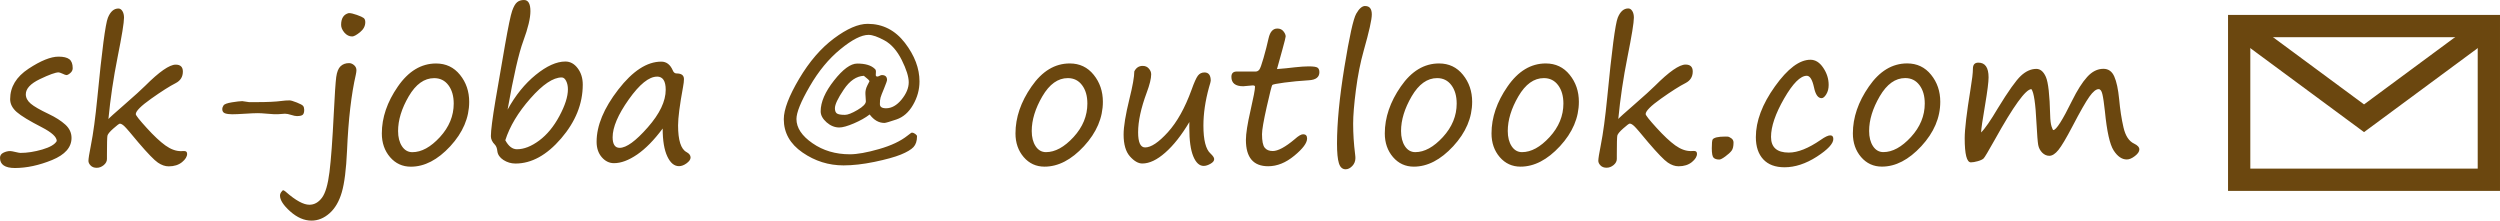
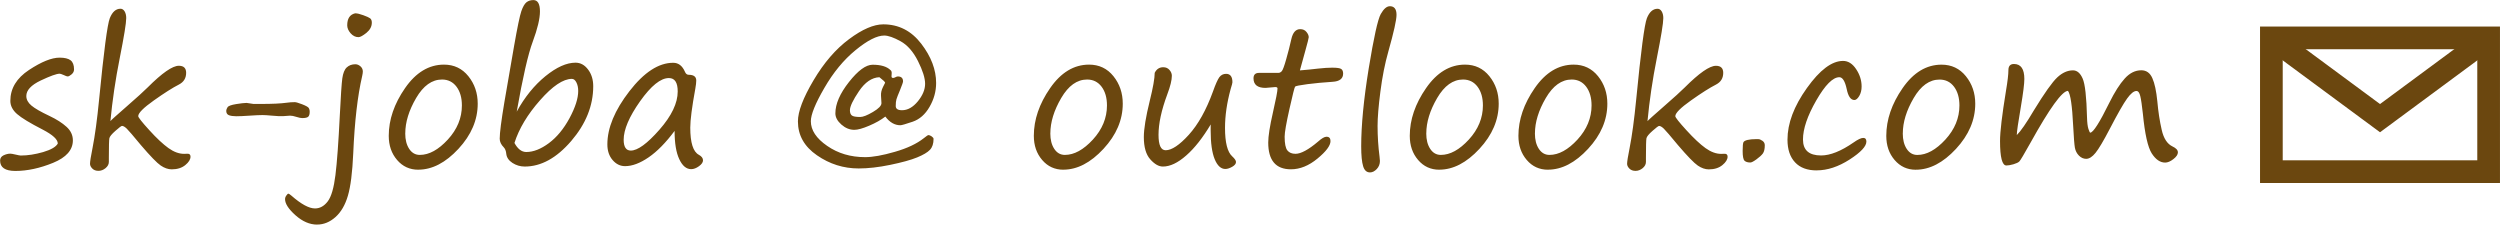
- <svg xmlns="http://www.w3.org/2000/svg" xml:space="preserve" width="33.644mm" height="2.969mm" version="1.1" style="shape-rendering:geometricPrecision; text-rendering:geometricPrecision; image-rendering:optimizeQuality; fill-rule:evenodd; clip-rule:evenodd" viewBox="0 0 675.37 59.6">
+ <svg xmlns="http://www.w3.org/2000/svg" xml:space="preserve" width="33.048mm" height="2.969mm" version="1.1" style="shape-rendering:geometricPrecision; text-rendering:geometricPrecision; image-rendering:optimizeQuality; fill-rule:evenodd; clip-rule:evenodd" viewBox="0 0 680.87 61.17">
  <defs>
    <style type="text/css">
   
-     .str0 {stroke:#6B470F;stroke-width:6.02;stroke-miterlimit:22.926}
+     .str0 {stroke:#6B470F;stroke-width:6.18;stroke-miterlimit:22.926}
    .fil1 {fill:none}
    .fil0 {fill:#6B470F;fill-rule:nonzero}
   
  </style>
  </defs>
  <g id="Layer_x0020_1">
-     <g id="_1361968048">
-       <path class="fil0" d="M15.33 38.09c0,-1.08 -1.33,-2.3 -3.98,-3.68 -3.38,-1.73 -5.65,-3.11 -6.84,-4.15 -1.18,-1.04 -1.77,-2.2 -1.77,-3.47 0,-3.31 1.66,-6.04 4.96,-8.22 3.31,-2.18 6.02,-3.27 8.11,-3.27 1.34,0 2.32,0.24 2.92,0.7 0.6,0.47 0.91,1.27 0.91,2.42 0,0.51 -0.22,0.95 -0.66,1.32 -0.43,0.37 -0.78,0.54 -1.03,0.54 -0.19,0 -0.54,-0.12 -1.07,-0.38 -0.53,-0.23 -0.88,-0.35 -1.05,-0.35 -0.83,0 -2.52,0.61 -5.05,1.82 -2.54,1.22 -3.81,2.58 -3.81,4.11 0,0.93 0.45,1.77 1.34,2.53 0.9,0.76 2.51,1.68 4.83,2.78 1.88,0.89 3.37,1.85 4.5,2.87 1.12,1.02 1.68,2.22 1.68,3.6 0,2.54 -1.75,4.53 -5.25,5.97 -3.5,1.43 -6.85,2.15 -10.04,2.16 -2.68,-0.01 -4.03,-0.92 -4.03,-2.74 0,-0.63 0.3,-1.1 0.91,-1.39 0.6,-0.3 1.21,-0.45 1.83,-0.45 0.25,0 0.72,0.08 1.42,0.25 0.68,0.16 1.13,0.25 1.34,0.25 1.84,0 3.82,-0.31 5.92,-0.92 2.11,-0.62 3.42,-1.39 3.91,-2.29zm13.95 -5.92c0.21,-0.28 1.7,-1.62 4.45,-4.01 2.61,-2.27 4.43,-3.93 5.46,-4.95 3.83,-3.83 6.59,-5.75 8.27,-5.75 1.29,0 1.94,0.63 1.94,1.87 0,1.41 -0.64,2.45 -1.91,3.11 -1.67,0.85 -3.87,2.25 -6.65,4.22 -2.77,1.96 -4.16,3.36 -4.16,4.17 0,0.33 0.98,1.57 2.94,3.72 1.95,2.15 3.65,3.73 5.07,4.75 1.43,1.02 2.82,1.53 4.16,1.53l0.82 -0.03c0.59,-0.03 0.88,0.23 0.88,0.77 0,0.73 -0.46,1.48 -1.37,2.23 -0.92,0.75 -2.12,1.14 -3.61,1.14 -0.96,0 -1.94,-0.34 -2.92,-1.01 -0.98,-0.67 -2.74,-2.48 -5.27,-5.44 -2.01,-2.44 -3.26,-3.9 -3.76,-4.37 -0.5,-0.48 -0.92,-0.71 -1.25,-0.71 -0.18,0 -0.77,0.43 -1.74,1.3 -0.98,0.86 -1.51,1.51 -1.61,1.96 -0.08,0.45 -0.13,2.16 -0.13,5.13l0 1.16c0,0.62 -0.29,1.16 -0.87,1.65 -0.59,0.48 -1.21,0.72 -1.89,0.72 -0.7,0 -1.24,-0.2 -1.64,-0.61 -0.4,-0.41 -0.6,-0.83 -0.6,-1.26 0,-0.59 0.23,-2.01 0.67,-4.23 0.64,-3.2 1.21,-7.5 1.74,-12.88 1.23,-12.69 2.18,-19.88 2.84,-21.54 0.67,-1.67 1.62,-2.51 2.84,-2.51 0.43,0 0.8,0.23 1.09,0.7 0.29,0.47 0.43,1.06 0.43,1.79 0,1.32 -0.57,4.85 -1.72,10.58 -1.15,5.74 -1.97,11.34 -2.49,16.78zm38.07 -4.58l1.82 0c3.08,0 5.38,-0.11 6.89,-0.32 0.73,-0.1 1.46,-0.15 2.19,-0.15 0.31,0 0.96,0.19 1.93,0.57 0.97,0.38 1.55,0.7 1.73,0.96 0.18,0.26 0.27,0.6 0.27,1.04 0,0.61 -0.13,1.05 -0.37,1.29 -0.25,0.25 -0.79,0.38 -1.62,0.38 -0.37,0 -0.88,-0.11 -1.54,-0.32 -0.66,-0.21 -1.22,-0.32 -1.68,-0.32 -0.18,0 -0.78,0.04 -1.81,0.13 -0.55,0.04 -1.55,0.01 -2.99,-0.13 -1.11,-0.1 -1.94,-0.15 -2.49,-0.15 -0.76,0 -1.92,0.05 -3.46,0.15 -1.55,0.1 -2.71,0.15 -3.51,0.15 -0.8,0 -1.44,-0.09 -1.93,-0.26 -0.49,-0.18 -0.74,-0.57 -0.74,-1.18 0,-0.27 0.11,-0.58 0.34,-0.94 0.22,-0.36 0.98,-0.64 2.28,-0.85 1.29,-0.2 2.23,-0.32 2.79,-0.32l1.89 0.28zm26.89 -24.05l0.08 0c0.47,0 1.16,0.16 2.09,0.49 0.93,0.33 1.54,0.61 1.83,0.83 0.29,0.23 0.44,0.6 0.44,1.14 0,1.03 -0.48,1.93 -1.42,2.7 -0.95,0.76 -1.66,1.15 -2.12,1.15 -0.8,0 -1.5,-0.35 -2.1,-1.04 -0.59,-0.7 -0.89,-1.4 -0.89,-2.09 0,-1.79 0.7,-2.85 2.09,-3.19zm-10.08 56.06c-1.98,0 -3.89,-0.83 -5.75,-2.48 -1.85,-1.65 -2.77,-3.08 -2.77,-4.27 0,-0.33 0.11,-0.65 0.35,-0.98 0.23,-0.32 0.4,-0.48 0.52,-0.48 0.12,0 0.38,0.16 0.77,0.49 2.61,2.29 4.71,3.43 6.3,3.43 1.31,0 2.44,-0.62 3.39,-1.88 0.94,-1.25 1.62,-3.58 2.04,-6.97 0.42,-3.39 0.81,-8.67 1.16,-15.82 0.25,-5.16 0.48,-8.44 0.66,-9.83 0.19,-1.39 0.59,-2.37 1.18,-2.92 0.6,-0.56 1.36,-0.84 2.29,-0.84 0.48,0 0.93,0.19 1.36,0.56 0.42,0.37 0.63,0.83 0.63,1.36 0,0.3 -0.06,0.7 -0.17,1.22 -1.21,5.24 -2.01,12.07 -2.37,20.49 -0.23,5.07 -0.7,8.84 -1.42,11.28 -0.71,2.44 -1.81,4.33 -3.3,5.65 -1.49,1.32 -3.11,1.99 -4.89,1.99zm26.84 -14.57c-2.27,0 -4.15,-0.86 -5.63,-2.58 -1.48,-1.73 -2.22,-3.86 -2.22,-6.4 0,-4.28 1.44,-8.51 4.32,-12.66 2.87,-4.16 6.32,-6.24 10.34,-6.24 2.65,0 4.81,1.02 6.46,3.07 1.65,2.04 2.48,4.47 2.48,7.29 0,4.32 -1.71,8.31 -5.11,12 -3.42,3.69 -6.96,5.52 -10.65,5.52zm-3.46 -9.63c0,1.67 0.35,3.04 1.05,4.11 0.7,1.06 1.64,1.6 2.8,1.6 2.48,0 4.95,-1.36 7.45,-4.07 2.49,-2.72 3.73,-5.74 3.73,-9.05 0,-2.05 -0.48,-3.7 -1.43,-4.97 -0.95,-1.27 -2.23,-1.91 -3.85,-1.91 -2.67,0 -4.96,1.64 -6.88,4.92 -1.91,3.27 -2.87,6.4 -2.87,9.37zm29.58 -5.78c2.12,-3.87 4.66,-7 7.61,-9.4 2.96,-2.4 5.62,-3.6 8,-3.6 1.31,0 2.42,0.6 3.33,1.82 0.92,1.21 1.37,2.69 1.37,4.43 0,5.16 -1.95,10 -5.84,14.53 -3.89,4.52 -8,6.78 -12.33,6.78 -1.18,0 -2.26,-0.32 -3.26,-0.96 -0.98,-0.64 -1.54,-1.44 -1.65,-2.41 -0.07,-0.77 -0.3,-1.36 -0.67,-1.74 -0.71,-0.71 -1.07,-1.48 -1.07,-2.28 0,-1.51 0.41,-4.74 1.24,-9.69l2.57 -14.89c0.88,-5 1.52,-8.08 1.93,-9.26 0.41,-1.17 0.86,-1.96 1.36,-2.36 0.49,-0.4 1.11,-0.59 1.84,-0.59 1.16,0 1.74,1 1.74,3.01 0,1.91 -0.64,4.58 -1.91,8.02 -1.23,3.3 -2.65,9.5 -4.26,18.59zm-0.6 8.29c0.87,1.61 1.91,2.41 3.14,2.41 1.89,0 3.89,-0.79 6,-2.35 2.11,-1.57 3.93,-3.77 5.46,-6.62 1.53,-2.85 2.3,-5.25 2.3,-7.22 0,-0.87 -0.16,-1.63 -0.48,-2.26 -0.32,-0.63 -0.71,-0.95 -1.2,-0.95 -2.3,0 -5.12,1.89 -8.45,5.67 -3.33,3.77 -5.59,7.55 -6.79,11.32zm42.5 -3.19c-2.32,3.12 -4.62,5.46 -6.89,7.02 -2.28,1.56 -4.36,2.34 -6.26,2.34 -1.27,0 -2.38,-0.54 -3.31,-1.62 -0.93,-1.08 -1.39,-2.46 -1.39,-4.16 0,-4.36 1.95,-9.06 5.85,-14.1 3.9,-5.04 7.77,-7.55 11.62,-7.55 1.39,0 2.43,0.79 3.12,2.39 0.21,0.53 0.55,0.8 1.02,0.8 1.33,0 1.99,0.51 1.99,1.54 0,0.52 -0.08,1.22 -0.25,2.12 -0.9,4.89 -1.34,8.35 -1.34,10.36 0,4.02 0.76,6.43 2.29,7.23 0.73,0.4 1.09,0.88 1.09,1.46 0,0.52 -0.36,1.03 -1.07,1.56 -0.71,0.52 -1.4,0.78 -2.06,0.78 -1.28,0 -2.34,-0.88 -3.16,-2.64 -0.83,-1.76 -1.25,-4.27 -1.25,-7.51zm-1.51 -14.02c-2.19,0 -4.74,2.06 -7.65,6.16 -2.91,4.11 -4.36,7.52 -4.36,10.22 0,1.9 0.64,2.86 1.89,2.86 1.83,0 4.36,-1.84 7.6,-5.53 3.24,-3.68 4.85,-7.07 4.85,-10.16 0,-2.37 -0.78,-3.56 -2.34,-3.56zm57.42 10.23c-1.14,0.88 -2.57,1.68 -4.27,2.41 -1.72,0.73 -3.03,1.1 -3.93,1.1 -1.23,0 -2.38,-0.47 -3.44,-1.4 -1.06,-0.95 -1.59,-1.93 -1.59,-2.97 0,-2.49 1.2,-5.26 3.61,-8.32 2.4,-3.05 4.49,-4.58 6.27,-4.58 2.19,0 3.77,0.48 4.73,1.42 0.21,0.15 0.32,0.41 0.32,0.77 0,0.25 -0.02,0.53 -0.04,0.85 -0.02,0.32 0.12,0.47 0.44,0.47 0.14,0 0.35,-0.07 0.59,-0.2 0.25,-0.14 0.46,-0.2 0.62,-0.2 0.92,0 1.39,0.44 1.39,1.32 0,0.21 -0.26,0.98 -0.8,2.29 -0.51,1.21 -0.83,2.03 -0.95,2.46 -0.13,0.42 -0.18,1.01 -0.18,1.78 0,0.75 0.55,1.12 1.66,1.12 1.51,0 2.91,-0.79 4.2,-2.36 1.28,-1.58 1.93,-3.13 1.93,-4.66 0,-1.51 -0.64,-3.52 -1.89,-6.03 -1.26,-2.51 -2.8,-4.26 -4.63,-5.27 -1.83,-1 -3.27,-1.51 -4.33,-1.51 -1.92,0 -4.46,1.29 -7.61,3.88 -3.15,2.57 -5.91,5.92 -8.29,10.04 -2.39,4.11 -3.58,7.05 -3.58,8.81 0,2.37 1.45,4.56 4.33,6.54 2.87,2 6.24,2.99 10.1,2.99 1.99,0 4.61,-0.47 7.88,-1.41 3.26,-0.93 5.82,-2.14 7.68,-3.62 0.68,-0.54 1.09,-0.83 1.21,-0.83 0.25,0 0.54,0.12 0.88,0.35 0.33,0.24 0.49,0.45 0.49,0.65 0,1.26 -0.32,2.23 -0.95,2.91 -0.64,0.68 -1.78,1.36 -3.42,2.03 -1.65,0.67 -4.02,1.32 -7.12,1.97 -3.1,0.64 -5.9,0.95 -8.37,0.95 -4.01,0 -7.71,-1.16 -11.07,-3.48 -3.37,-2.32 -5.06,-5.33 -5.06,-9.01 0,-2.61 1.39,-6.25 4.15,-10.91 2.76,-4.66 5.91,-8.3 9.42,-10.91 3.52,-2.62 6.54,-3.93 9.08,-3.93 4.08,0 7.44,1.72 10.07,5.14 2.63,3.43 3.94,6.9 3.94,10.42 0,2.21 -0.58,4.32 -1.74,6.33 -1.15,2.01 -2.66,3.32 -4.49,3.94 -1.83,0.62 -2.92,0.94 -3.25,0.94 -1.51,0 -2.84,-0.76 -3.99,-2.29zm-1.56 -10.45c-2.01,0.09 -3.82,1.33 -5.42,3.7 -1.61,2.38 -2.4,4.06 -2.4,5.06 0,0.66 0.17,1.13 0.51,1.39 0.34,0.26 1.07,0.4 2.2,0.4 0.76,0 1.89,-0.44 3.4,-1.33 1.51,-0.88 2.25,-1.67 2.25,-2.33 0,-0.18 -0.04,-0.83 -0.12,-1.96 -0.05,-0.75 0.12,-1.52 0.52,-2.32 0.38,-0.73 0.58,-1.11 0.58,-1.14 0,-0.2 -0.51,-0.69 -1.52,-1.47zm48.81 24.54c-2.27,0 -4.15,-0.86 -5.63,-2.58 -1.48,-1.73 -2.22,-3.86 -2.22,-6.4 0,-4.28 1.44,-8.51 4.33,-12.66 2.87,-4.16 6.32,-6.24 10.34,-6.24 2.65,0 4.81,1.02 6.46,3.07 1.65,2.04 2.48,4.47 2.48,7.29 0,4.32 -1.71,8.31 -5.11,12 -3.42,3.69 -6.96,5.52 -10.65,5.52zm-3.46 -9.63c0,1.67 0.35,3.04 1.05,4.11 0.7,1.06 1.64,1.6 2.8,1.6 2.47,0 4.95,-1.36 7.45,-4.07 2.49,-2.72 3.73,-5.74 3.73,-9.05 0,-2.05 -0.47,-3.7 -1.43,-4.97 -0.95,-1.27 -2.23,-1.91 -3.85,-1.91 -2.67,0 -4.96,1.64 -6.88,4.92 -1.91,3.27 -2.87,6.4 -2.87,9.37zm42.6 -2.44c-2.12,3.56 -4.3,6.33 -6.53,8.28 -2.22,1.96 -4.28,2.94 -6.19,2.94 -1.1,0 -2.21,-0.64 -3.35,-1.92 -1.14,-1.28 -1.71,-3.25 -1.71,-5.9 0,-2.17 0.53,-5.38 1.57,-9.61 0.88,-3.54 1.32,-6.02 1.32,-7.45 0.49,-0.99 1.24,-1.49 2.27,-1.49 0.69,0 1.25,0.24 1.67,0.74 0.42,0.48 0.62,0.99 0.62,1.53 0,1.16 -0.41,2.81 -1.21,4.95 -1.55,4.17 -2.32,7.74 -2.32,10.73 0,2.72 0.63,4.08 1.89,4.08 1.61,0 3.66,-1.37 6.14,-4.1 2.49,-2.75 4.62,-6.56 6.4,-11.45 0.69,-1.96 1.27,-3.23 1.71,-3.83 0.44,-0.58 1.04,-0.88 1.79,-0.88 1.12,0 1.69,0.75 1.69,2.24 0,0.18 -0.16,0.79 -0.48,1.82 -1,3.64 -1.5,7.07 -1.5,10.31 0,3.88 0.64,6.4 1.92,7.54 0.66,0.62 0.99,1.11 0.99,1.5 0,0.47 -0.33,0.89 -1.01,1.27 -0.67,0.38 -1.27,0.57 -1.83,0.57 -1.16,0 -2.1,-0.87 -2.81,-2.59 -0.71,-1.72 -1.07,-4.27 -1.07,-7.64l0 -0.82c0,-0.26 0.01,-0.54 0.02,-0.82zm23.65 -14.29c1.71,-0.13 3.32,-0.29 4.83,-0.48 1.5,-0.16 2.74,-0.25 3.74,-0.25 1.26,0 2.06,0.12 2.39,0.35 0.33,0.23 0.5,0.64 0.5,1.22 0,1.34 -0.94,2.07 -2.81,2.18 -2.41,0.15 -4.62,0.36 -6.65,0.63 -2.02,0.26 -3.11,0.49 -3.27,0.65 -0.15,0.18 -0.65,2.15 -1.5,5.92 -0.85,3.78 -1.27,6.23 -1.27,7.36 0,1.83 0.24,3.04 0.72,3.65 0.48,0.61 1.21,0.91 2.17,0.91 1.43,0 3.42,-1.07 5.96,-3.21 0.98,-0.88 1.73,-1.32 2.26,-1.32 0.71,0 1.07,0.38 1.07,1.15 0,1.2 -1.15,2.75 -3.45,4.64 -2.29,1.9 -4.65,2.85 -7.06,2.85 -4.02,0 -6.02,-2.37 -6.02,-7.1 0,-1.71 0.42,-4.36 1.24,-7.94 0.82,-3.57 1.22,-5.71 1.22,-6.43 0,-0.25 -0.2,-0.37 -0.6,-0.37l-2.59 0.23c-2.12,0 -3.19,-0.85 -3.19,-2.54 0,-0.96 0.49,-1.44 1.47,-1.44l5.12 0c0.35,0 0.65,-0.16 0.93,-0.48 0.26,-0.31 0.65,-1.37 1.16,-3.17 0.52,-1.8 0.98,-3.59 1.37,-5.35 0.4,-1.74 1.18,-2.61 2.35,-2.61 0.71,0 1.26,0.24 1.66,0.75 0.4,0.49 0.6,0.96 0.6,1.39 0,0.23 -0.3,1.42 -0.89,3.56l-1.45 5.23zm23.83 -17.03c1.2,0 1.79,0.76 1.79,2.29 0,1.36 -0.72,4.59 -2.17,9.7 -0.91,3.22 -1.62,6.77 -2.12,10.66 -0.5,3.88 -0.75,6.92 -0.75,9.13 0,2.74 0.18,5.46 0.52,8.17 0.07,0.52 0.09,0.89 0.09,1.12 0,0.83 -0.28,1.55 -0.84,2.14 -0.57,0.59 -1.16,0.89 -1.79,0.89 -0.88,0 -1.49,-0.54 -1.83,-1.64 -0.34,-1.1 -0.51,-2.86 -0.51,-5.3 0,-5.56 0.66,-12.45 2,-20.67 1.34,-8.21 2.4,-13.02 3.19,-14.41 0.79,-1.39 1.59,-2.09 2.4,-2.09zm13.15 43.39c-2.27,0 -4.15,-0.86 -5.63,-2.58 -1.48,-1.73 -2.22,-3.86 -2.22,-6.4 0,-4.28 1.44,-8.51 4.32,-12.66 2.87,-4.16 6.32,-6.24 10.34,-6.24 2.65,0 4.81,1.02 6.46,3.07 1.65,2.04 2.48,4.47 2.48,7.29 0,4.32 -1.71,8.31 -5.11,12 -3.42,3.69 -6.96,5.52 -10.65,5.52zm-3.46 -9.63c0,1.67 0.35,3.04 1.05,4.11 0.7,1.06 1.64,1.6 2.8,1.6 2.47,0 4.95,-1.36 7.45,-4.07 2.49,-2.72 3.73,-5.74 3.73,-9.05 0,-2.05 -0.48,-3.7 -1.43,-4.97 -0.95,-1.27 -2.23,-1.91 -3.85,-1.91 -2.67,0 -4.96,1.64 -6.88,4.92 -1.91,3.27 -2.87,6.4 -2.87,9.37zm32.29 9.63c-2.27,0 -4.15,-0.86 -5.63,-2.58 -1.48,-1.73 -2.22,-3.86 -2.22,-6.4 0,-4.28 1.44,-8.51 4.32,-12.66 2.87,-4.16 6.32,-6.24 10.34,-6.24 2.65,0 4.81,1.02 6.46,3.07 1.65,2.04 2.48,4.47 2.48,7.29 0,4.32 -1.71,8.31 -5.11,12 -3.42,3.69 -6.96,5.52 -10.65,5.52zm-3.46 -9.63c0,1.67 0.35,3.04 1.05,4.11 0.7,1.06 1.64,1.6 2.8,1.6 2.47,0 4.95,-1.36 7.45,-4.07 2.49,-2.72 3.73,-5.74 3.73,-9.05 0,-2.05 -0.48,-3.7 -1.43,-4.97 -0.95,-1.27 -2.23,-1.91 -3.85,-1.91 -2.67,0 -4.96,1.64 -6.88,4.92 -1.91,3.27 -2.87,6.4 -2.87,9.37zm29.85 -3.24c0.21,-0.28 1.7,-1.62 4.45,-4.01 2.61,-2.27 4.43,-3.93 5.46,-4.95 3.83,-3.83 6.59,-5.75 8.27,-5.75 1.29,0 1.94,0.63 1.94,1.87 0,1.41 -0.64,2.45 -1.91,3.11 -1.67,0.85 -3.87,2.25 -6.65,4.22 -2.77,1.96 -4.16,3.36 -4.16,4.17 0,0.33 0.98,1.57 2.94,3.72 1.96,2.15 3.65,3.73 5.07,4.75 1.43,1.02 2.82,1.53 4.16,1.53l0.82 -0.03c0.59,-0.03 0.88,0.23 0.88,0.77 0,0.73 -0.46,1.48 -1.37,2.23 -0.92,0.75 -2.12,1.14 -3.61,1.14 -0.96,0 -1.94,-0.34 -2.92,-1.01 -0.98,-0.67 -2.74,-2.48 -5.27,-5.44 -2.01,-2.44 -3.26,-3.9 -3.76,-4.37 -0.5,-0.48 -0.92,-0.71 -1.25,-0.71 -0.18,0 -0.77,0.43 -1.74,1.3 -0.98,0.86 -1.51,1.51 -1.61,1.96 -0.08,0.45 -0.13,2.16 -0.13,5.13l0 1.16c0,0.62 -0.29,1.16 -0.87,1.65 -0.59,0.48 -1.21,0.72 -1.89,0.72 -0.7,0 -1.24,-0.2 -1.64,-0.61 -0.4,-0.41 -0.6,-0.83 -0.6,-1.26 0,-0.59 0.23,-2.01 0.67,-4.23 0.64,-3.2 1.21,-7.5 1.74,-12.88 1.23,-12.69 2.18,-19.88 2.84,-21.54 0.67,-1.67 1.62,-2.51 2.84,-2.51 0.43,0 0.8,0.23 1.09,0.7 0.29,0.47 0.43,1.06 0.43,1.79 0,1.32 -0.57,4.85 -1.72,10.58 -1.15,5.74 -1.97,11.34 -2.49,16.78zm28.91 4.75l0.54 0c0.3,0 0.66,0.14 1.07,0.44 0.42,0.29 0.62,0.68 0.62,1.18 0,0.99 -0.17,1.73 -0.52,2.19 -0.35,0.46 -0.91,0.98 -1.68,1.54 -0.77,0.57 -1.32,0.85 -1.63,0.85 -0.7,0 -1.22,-0.16 -1.55,-0.48 -0.33,-0.32 -0.49,-1.17 -0.49,-2.59 0,-1.31 0.08,-2.09 0.22,-2.34 0.15,-0.25 0.51,-0.44 1.09,-0.59 0.57,-0.13 1.34,-0.21 2.33,-0.21zm16.01 8.29c-2.49,0 -4.41,-0.71 -5.74,-2.14 -1.33,-1.43 -2.01,-3.42 -2.01,-6 0,-4.33 1.72,-8.9 5.16,-13.71 3.43,-4.8 6.63,-7.2 9.58,-7.2 1.34,0 2.5,0.72 3.47,2.18 0.98,1.45 1.46,2.99 1.46,4.62 0,0.98 -0.21,1.82 -0.64,2.52 -0.43,0.7 -0.85,1.06 -1.28,1.06 -0.96,0 -1.64,-0.98 -2.04,-2.91 -0.45,-2.09 -1.1,-3.14 -1.95,-3.14 -1.72,0 -3.76,2.05 -6.12,6.14 -2.36,4.11 -3.54,7.57 -3.54,10.38 0,2.82 1.6,4.23 4.8,4.23 2.44,0 5.31,-1.15 8.62,-3.43 1.16,-0.82 2.01,-1.22 2.57,-1.22 0.56,0 0.84,0.32 0.84,0.98 0,1.26 -1.49,2.85 -4.45,4.77 -2.98,1.91 -5.89,2.87 -8.74,2.87zm26.31 -0.18c-2.27,0 -4.15,-0.86 -5.63,-2.58 -1.48,-1.73 -2.22,-3.86 -2.22,-6.4 0,-4.28 1.44,-8.51 4.33,-12.66 2.87,-4.16 6.32,-6.24 10.34,-6.24 2.65,0 4.81,1.02 6.46,3.07 1.65,2.04 2.48,4.47 2.48,7.29 0,4.32 -1.71,8.31 -5.11,12 -3.42,3.69 -6.96,5.52 -10.65,5.52zm-3.46 -9.63c0,1.67 0.35,3.04 1.05,4.11 0.7,1.06 1.64,1.6 2.8,1.6 2.47,0 4.95,-1.36 7.45,-4.07 2.49,-2.72 3.73,-5.74 3.73,-9.05 0,-2.05 -0.47,-3.7 -1.43,-4.97 -0.95,-1.27 -2.23,-1.91 -3.85,-1.91 -2.67,0 -4.96,1.64 -6.88,4.92 -1.91,3.27 -2.87,6.4 -2.87,9.37zm43.83 -11.3c-1.55,0.03 -4.85,4.61 -9.91,13.71 -1.72,3.07 -2.71,4.74 -2.99,5.01 -0.28,0.27 -0.8,0.52 -1.56,0.74 -0.76,0.21 -1.39,0.32 -1.88,0.32 -1.11,0 -1.67,-2.17 -1.67,-6.5 0,-2.44 0.53,-6.86 1.57,-13.25 0.43,-2.58 0.65,-4.43 0.65,-5.55 0,-1.1 0.49,-1.64 1.47,-1.64 1.84,0 2.76,1.33 2.76,3.98 0,1.25 -0.31,3.69 -0.92,7.32 -0.71,4.15 -1.08,6.67 -1.1,7.56 1.03,-0.99 2.54,-3.18 4.53,-6.54 2.82,-4.61 4.9,-7.54 6.24,-8.78 1.33,-1.23 2.72,-1.85 4.15,-1.85 1.08,0 1.94,0.72 2.58,2.17 0.64,1.45 1.03,4.89 1.16,10.33 0.03,1.36 0.16,2.37 0.37,3.04 0.22,0.66 0.38,0.99 0.48,0.99 0.78,0 2.47,-2.65 5.08,-7.96 1.39,-2.8 2.74,-4.94 4.07,-6.4 1.32,-1.46 2.78,-2.19 4.39,-2.19 1.34,0 2.32,0.69 2.93,2.08 0.62,1.39 1.05,3.43 1.32,6.16 0.25,2.75 0.63,5.28 1.16,7.56 0.52,2.29 1.48,3.76 2.87,4.41 0.95,0.45 1.42,0.97 1.42,1.57 0,0.58 -0.4,1.17 -1.19,1.78 -0.8,0.62 -1.53,0.93 -2.19,0.93 -1.33,0 -2.52,-0.82 -3.56,-2.44 -1.05,-1.63 -1.83,-5.15 -2.36,-10.55 -0.24,-2.18 -0.46,-3.72 -0.68,-4.63 -0.21,-0.92 -0.55,-1.38 -1.02,-1.38 -0.69,0 -1.52,0.67 -2.47,2 -0.96,1.33 -2.5,4.03 -4.62,8.09 -1.66,3.17 -2.92,5.29 -3.77,6.34 -0.85,1.05 -1.67,1.58 -2.47,1.58 -0.71,0 -1.35,-0.29 -1.92,-0.86 -0.56,-0.58 -0.92,-1.27 -1.07,-2.07 -0.14,-0.8 -0.31,-2.78 -0.47,-5.93 -0.25,-5.24 -0.7,-8.3 -1.37,-9.16z" />
+     <g id="_1035934712">
+       <path class="fil0" d="M15.73 39.09c0,-1.11 -1.36,-2.36 -4.08,-3.78 -3.47,-1.78 -5.8,-3.19 -7.02,-4.26 -1.21,-1.06 -1.82,-2.26 -1.82,-3.57 0,-3.39 1.7,-6.2 5.09,-8.43 3.4,-2.24 6.17,-3.35 8.32,-3.35 1.38,0 2.38,0.25 3,0.72 0.62,0.48 0.94,1.31 0.94,2.49 0,0.52 -0.23,0.97 -0.68,1.35 -0.45,0.37 -0.8,0.56 -1.05,0.56 -0.19,0 -0.56,-0.12 -1.1,-0.39 -0.55,-0.23 -0.91,-0.36 -1.07,-0.36 -0.86,0 -2.58,0.63 -5.19,1.86 -2.61,1.25 -3.91,2.65 -3.91,4.22 0,0.95 0.46,1.82 1.38,2.59 0.92,0.78 2.57,1.73 4.95,2.85 1.93,0.91 3.46,1.9 4.62,2.95 1.15,1.04 1.73,2.28 1.73,3.69 0,2.61 -1.8,4.65 -5.39,6.12 -3.6,1.47 -7.03,2.21 -10.3,2.21 -2.75,-0.01 -4.13,-0.94 -4.13,-2.82 0,-0.64 0.3,-1.12 0.93,-1.43 0.62,-0.3 1.25,-0.46 1.87,-0.46 0.25,0 0.74,0.09 1.46,0.26 0.7,0.17 1.16,0.25 1.38,0.25 1.89,0 3.92,-0.32 6.08,-0.94 2.16,-0.64 3.51,-1.42 4.01,-2.35zm14.31 -6.08c0.22,-0.29 1.75,-1.66 4.57,-4.12 2.68,-2.33 4.54,-4.03 5.6,-5.08 3.93,-3.93 6.76,-5.9 8.49,-5.9 1.32,0 1.99,0.64 1.99,1.92 0,1.45 -0.65,2.51 -1.96,3.19 -1.71,0.87 -3.98,2.31 -6.83,4.33 -2.84,2.01 -4.26,3.44 -4.26,4.28 0,0.34 1,1.61 3.02,3.82 2,2.21 3.75,3.83 5.21,4.88 1.46,1.05 2.89,1.57 4.27,1.57l0.84 -0.03c0.6,-0.04 0.9,0.23 0.9,0.79 0,0.75 -0.47,1.52 -1.41,2.29 -0.94,0.77 -2.17,1.17 -3.71,1.17 -0.98,0 -1.99,-0.35 -3,-1.04 -1.01,-0.69 -2.82,-2.55 -5.41,-5.58 -2.06,-2.5 -3.35,-4 -3.85,-4.48 -0.52,-0.49 -0.94,-0.73 -1.28,-0.73 -0.18,0 -0.79,0.45 -1.79,1.34 -1,0.88 -1.55,1.55 -1.65,2.01 -0.09,0.46 -0.14,2.21 -0.14,5.27l0 1.19c0,0.64 -0.3,1.19 -0.89,1.69 -0.6,0.49 -1.25,0.74 -1.94,0.74 -0.71,0 -1.27,-0.21 -1.68,-0.63 -0.41,-0.42 -0.62,-0.85 -0.62,-1.29 0,-0.61 0.23,-2.06 0.69,-4.34 0.65,-3.29 1.25,-7.69 1.79,-13.21 1.27,-13.03 2.24,-20.4 2.91,-22.11 0.69,-1.72 1.66,-2.57 2.91,-2.57 0.45,0 0.82,0.23 1.12,0.71 0.29,0.48 0.44,1.09 0.44,1.84 0,1.36 -0.59,4.98 -1.76,10.86 -1.18,5.89 -2.02,11.63 -2.55,17.22zm39.07 -4.7l1.87 0c3.16,0 5.52,-0.11 7.07,-0.33 0.75,-0.11 1.5,-0.16 2.25,-0.16 0.32,0 0.98,0.2 1.98,0.58 1,0.39 1.59,0.72 1.78,0.98 0.18,0.27 0.28,0.62 0.28,1.07 0,0.63 -0.13,1.07 -0.38,1.32 -0.26,0.26 -0.81,0.39 -1.67,0.39 -0.37,0 -0.9,-0.11 -1.58,-0.33 -0.68,-0.22 -1.26,-0.33 -1.72,-0.33 -0.18,0 -0.8,0.04 -1.86,0.13 -0.57,0.05 -1.59,0.01 -3.07,-0.13 -1.14,-0.11 -1.99,-0.16 -2.56,-0.16 -0.78,0 -1.97,0.05 -3.55,0.16 -1.59,0.11 -2.78,0.16 -3.6,0.16 -0.82,0 -1.48,-0.09 -1.98,-0.27 -0.5,-0.18 -0.76,-0.59 -0.76,-1.21 0,-0.28 0.12,-0.59 0.35,-0.96 0.22,-0.37 1.01,-0.65 2.34,-0.87 1.32,-0.21 2.28,-0.32 2.86,-0.32l1.94 0.29zm27.6 -24.68l0.08 0c0.48,0 1.19,0.16 2.14,0.51 0.95,0.34 1.58,0.63 1.87,0.85 0.3,0.24 0.46,0.62 0.46,1.17 0,1.06 -0.49,1.98 -1.46,2.78 -0.98,0.78 -1.7,1.18 -2.17,1.18 -0.82,0 -1.53,-0.36 -2.16,-1.07 -0.61,-0.72 -0.91,-1.43 -0.91,-2.15 0,-1.84 0.71,-2.93 2.14,-3.27zm-10.34 57.54c-2.03,0 -4,-0.85 -5.9,-2.54 -1.9,-1.69 -2.84,-3.16 -2.84,-4.39 0,-0.34 0.11,-0.67 0.36,-1 0.23,-0.33 0.41,-0.5 0.53,-0.5 0.12,0 0.39,0.16 0.8,0.51 2.68,2.35 4.83,3.52 6.46,3.52 1.34,0 2.5,-0.64 3.48,-1.93 0.97,-1.28 1.66,-3.67 2.09,-7.15 0.43,-3.48 0.83,-8.9 1.19,-16.24 0.26,-5.29 0.49,-8.66 0.68,-10.09 0.2,-1.43 0.6,-2.43 1.21,-3 0.62,-0.57 1.39,-0.86 2.35,-0.86 0.49,0 0.96,0.19 1.39,0.57 0.43,0.38 0.64,0.86 0.64,1.4 0,0.3 -0.06,0.72 -0.18,1.25 -1.25,5.38 -2.06,12.39 -2.43,21.03 -0.23,5.21 -0.72,9.07 -1.46,11.57 -0.73,2.5 -1.86,4.44 -3.38,5.8 -1.53,1.36 -3.19,2.04 -5.01,2.04zm27.54 -14.95c-2.33,0 -4.26,-0.88 -5.77,-2.65 -1.52,-1.77 -2.27,-3.96 -2.27,-6.57 0,-4.4 1.48,-8.73 4.44,-13 2.95,-4.26 6.49,-6.4 10.61,-6.4 2.72,0 4.94,1.05 6.63,3.15 1.69,2.1 2.55,4.59 2.55,7.48 0,4.43 -1.75,8.53 -5.25,12.31 -3.51,3.78 -7.15,5.67 -10.93,5.67zm-3.55 -9.88c0,1.72 0.36,3.12 1.08,4.21 0.72,1.09 1.68,1.64 2.88,1.64 2.54,0 5.08,-1.4 7.64,-4.18 2.56,-2.79 3.83,-5.89 3.83,-9.29 0,-2.1 -0.49,-3.8 -1.46,-5.1 -0.98,-1.3 -2.29,-1.96 -3.95,-1.96 -2.74,0 -5.09,1.68 -7.06,5.05 -1.96,3.36 -2.95,6.57 -2.95,9.62zm30.36 -5.93c2.18,-3.97 4.79,-7.19 7.81,-9.65 3.03,-2.46 5.76,-3.69 8.21,-3.69 1.34,0 2.48,0.62 3.42,1.87 0.94,1.24 1.4,2.76 1.4,4.54 0,5.29 -2,10.27 -5.99,14.92 -3.99,4.64 -8.21,6.96 -12.66,6.96 -1.21,0 -2.32,-0.33 -3.34,-0.98 -1.01,-0.66 -1.58,-1.48 -1.69,-2.47 -0.07,-0.79 -0.3,-1.39 -0.69,-1.79 -0.73,-0.73 -1.1,-1.52 -1.1,-2.34 0,-1.55 0.42,-4.87 1.27,-9.94l2.64 -15.28c0.9,-5.13 1.56,-8.29 1.98,-9.51 0.42,-1.2 0.88,-2.01 1.39,-2.42 0.51,-0.41 1.14,-0.61 1.89,-0.61 1.19,0 1.79,1.03 1.79,3.09 0,1.96 -0.65,4.7 -1.96,8.23 -1.27,3.38 -2.72,9.75 -4.37,19.08zm-0.62 8.51c0.89,1.65 1.96,2.48 3.23,2.48 1.94,0 3.99,-0.81 6.16,-2.42 2.16,-1.61 4.03,-3.87 5.61,-6.79 1.57,-2.92 2.37,-5.39 2.37,-7.41 0,-0.9 -0.16,-1.67 -0.49,-2.32 -0.32,-0.64 -0.73,-0.98 -1.23,-0.98 -2.36,0 -5.26,1.94 -8.67,5.82 -3.42,3.87 -5.74,7.74 -6.97,11.62zm43.62 -3.27c-2.38,3.2 -4.74,5.6 -7.07,7.2 -2.34,1.6 -4.47,2.4 -6.42,2.4 -1.31,0 -2.44,-0.55 -3.39,-1.66 -0.96,-1.11 -1.43,-2.53 -1.43,-4.27 0,-4.47 2,-9.3 6,-14.47 4,-5.17 7.98,-7.75 11.93,-7.75 1.43,0 2.49,0.81 3.2,2.45 0.22,0.54 0.56,0.82 1.04,0.82 1.36,0 2.04,0.52 2.04,1.58 0,0.53 -0.09,1.26 -0.25,2.17 -0.92,5.02 -1.38,8.57 -1.38,10.63 0,4.13 0.78,6.59 2.35,7.42 0.75,0.41 1.12,0.91 1.12,1.5 0,0.53 -0.36,1.06 -1.1,1.6 -0.73,0.53 -1.44,0.8 -2.12,0.8 -1.32,0 -2.4,-0.91 -3.24,-2.71 -0.86,-1.8 -1.28,-4.38 -1.28,-7.71zm-1.55 -14.39c-2.25,0 -4.86,2.11 -7.85,6.32 -2.98,4.22 -4.47,7.72 -4.47,10.49 0,1.95 0.66,2.94 1.94,2.94 1.87,0 4.47,-1.89 7.8,-5.68 3.32,-3.78 4.98,-7.26 4.98,-10.42 0,-2.44 -0.8,-3.65 -2.4,-3.65zm58.93 10.5c-1.17,0.91 -2.63,1.73 -4.39,2.48 -1.76,0.75 -3.1,1.12 -4.04,1.12 -1.27,0 -2.44,-0.48 -3.53,-1.44 -1.09,-0.97 -1.63,-1.98 -1.63,-3.05 0,-2.55 1.23,-5.4 3.71,-8.54 2.47,-3.13 4.61,-4.7 6.44,-4.7 2.25,0 3.87,0.49 4.86,1.46 0.22,0.16 0.33,0.42 0.33,0.79 0,0.25 -0.02,0.54 -0.05,0.87 -0.02,0.32 0.12,0.48 0.46,0.48 0.15,0 0.36,-0.07 0.61,-0.2 0.25,-0.14 0.47,-0.21 0.64,-0.21 0.95,0 1.43,0.45 1.43,1.36 0,0.22 -0.27,1 -0.82,2.35 -0.52,1.25 -0.86,2.08 -0.98,2.52 -0.13,0.43 -0.19,1.04 -0.19,1.82 0,0.77 0.56,1.15 1.71,1.15 1.55,0 2.98,-0.81 4.31,-2.42 1.32,-1.62 1.98,-3.21 1.98,-4.78 0,-1.55 -0.65,-3.61 -1.94,-6.18 -1.29,-2.57 -2.88,-4.38 -4.75,-5.41 -1.87,-1.03 -3.36,-1.55 -4.45,-1.55 -1.97,0 -4.58,1.33 -7.81,3.98 -3.23,2.64 -6.06,6.08 -8.5,10.31 -2.45,4.22 -3.67,7.24 -3.67,9.04 0,2.44 1.48,4.68 4.44,6.72 2.95,2.05 6.4,3.07 10.36,3.07 2.04,0 4.74,-0.48 8.08,-1.45 3.35,-0.96 5.97,-2.2 7.88,-3.71 0.7,-0.56 1.12,-0.85 1.25,-0.85 0.26,0 0.56,0.12 0.9,0.36 0.34,0.25 0.51,0.46 0.51,0.67 0,1.29 -0.32,2.28 -0.98,2.98 -0.66,0.7 -1.83,1.39 -3.51,2.08 -1.69,0.69 -4.13,1.36 -7.31,2.02 -3.18,0.66 -6.05,0.98 -8.59,0.98 -4.12,0 -7.91,-1.19 -11.36,-3.58 -3.46,-2.38 -5.19,-5.47 -5.19,-9.24 0,-2.68 1.42,-6.41 4.26,-11.2 2.83,-4.78 6.06,-8.52 9.67,-11.2 3.61,-2.69 6.72,-4.03 9.32,-4.03 4.19,0 7.63,1.76 10.34,5.28 2.7,3.52 4.05,7.08 4.05,10.69 0,2.27 -0.59,4.43 -1.79,6.5 -1.18,2.06 -2.73,3.41 -4.6,4.05 -1.88,0.64 -3,0.96 -3.34,0.96 -1.55,0 -2.91,-0.78 -4.09,-2.35zm-1.6 -10.73c-2.06,0.09 -3.92,1.37 -5.56,3.8 -1.65,2.44 -2.47,4.17 -2.47,5.19 0,0.68 0.18,1.16 0.53,1.43 0.35,0.27 1.1,0.41 2.26,0.41 0.78,0 1.94,-0.45 3.49,-1.37 1.55,-0.91 2.31,-1.71 2.31,-2.39 0,-0.18 -0.05,-0.86 -0.12,-2.01 -0.05,-0.77 0.12,-1.56 0.53,-2.38 0.39,-0.75 0.59,-1.14 0.59,-1.17 0,-0.21 -0.52,-0.71 -1.56,-1.51zm50.1 25.19c-2.33,0 -4.26,-0.88 -5.77,-2.65 -1.52,-1.77 -2.27,-3.96 -2.27,-6.57 0,-4.4 1.48,-8.73 4.44,-13 2.95,-4.26 6.49,-6.4 10.61,-6.4 2.72,0 4.94,1.05 6.63,3.15 1.69,2.1 2.54,4.59 2.54,7.48 0,4.43 -1.75,8.53 -5.25,12.31 -3.51,3.78 -7.15,5.67 -10.93,5.67zm-3.55 -9.88c0,1.72 0.36,3.12 1.08,4.21 0.72,1.09 1.68,1.64 2.88,1.64 2.54,0 5.08,-1.4 7.64,-4.18 2.55,-2.79 3.83,-5.89 3.83,-9.29 0,-2.1 -0.49,-3.8 -1.46,-5.1 -0.98,-1.3 -2.29,-1.96 -3.95,-1.96 -2.74,0 -5.09,1.68 -7.06,5.05 -1.96,3.36 -2.95,6.57 -2.95,9.62zm43.72 -2.5c-2.18,3.65 -4.41,6.5 -6.7,8.5 -2.28,2.01 -4.39,3.02 -6.36,3.02 -1.13,0 -2.27,-0.65 -3.44,-1.97 -1.17,-1.31 -1.75,-3.33 -1.75,-6.05 0,-2.23 0.54,-5.52 1.61,-9.86 0.9,-3.63 1.35,-6.17 1.35,-7.64 0.5,-1.02 1.28,-1.53 2.33,-1.53 0.71,0 1.28,0.25 1.71,0.76 0.43,0.5 0.63,1.02 0.63,1.57 0,1.19 -0.42,2.89 -1.25,5.08 -1.59,4.28 -2.38,7.95 -2.38,11.01 0,2.79 0.64,4.19 1.94,4.19 1.65,0 3.76,-1.4 6.31,-4.21 2.55,-2.82 4.74,-6.73 6.57,-11.76 0.71,-2.01 1.3,-3.32 1.75,-3.93 0.46,-0.6 1.07,-0.91 1.83,-0.91 1.15,0 1.73,0.77 1.73,2.3 0,0.18 -0.16,0.81 -0.49,1.86 -1.02,3.73 -1.53,7.26 -1.53,10.58 0,3.98 0.66,6.57 1.97,7.74 0.68,0.63 1.02,1.14 1.02,1.53 0,0.48 -0.34,0.91 -1.04,1.31 -0.69,0.39 -1.31,0.59 -1.87,0.59 -1.19,0 -2.16,-0.89 -2.89,-2.66 -0.73,-1.77 -1.1,-4.39 -1.1,-7.84l0 -0.84c0,-0.27 0.01,-0.55 0.02,-0.84zm24.27 -14.67c1.76,-0.14 3.41,-0.3 4.95,-0.49 1.53,-0.17 2.82,-0.25 3.84,-0.25 1.29,0 2.11,0.12 2.45,0.36 0.34,0.23 0.52,0.65 0.52,1.25 0,1.38 -0.97,2.13 -2.89,2.24 -2.48,0.16 -4.74,0.37 -6.83,0.64 -2.08,0.27 -3.19,0.5 -3.36,0.67 -0.16,0.18 -0.67,2.21 -1.54,6.08 -0.87,3.88 -1.31,6.39 -1.31,7.55 0,1.88 0.25,3.12 0.74,3.74 0.5,0.63 1.24,0.93 2.22,0.93 1.46,0 3.51,-1.1 6.11,-3.3 1,-0.9 1.78,-1.35 2.32,-1.35 0.73,0 1.1,0.39 1.1,1.18 0,1.23 -1.18,2.82 -3.54,4.76 -2.35,1.95 -4.77,2.93 -7.24,2.93 -4.12,0 -6.18,-2.43 -6.18,-7.28 0,-1.75 0.43,-4.47 1.27,-8.15 0.84,-3.67 1.26,-5.86 1.26,-6.59 0,-0.25 -0.21,-0.38 -0.61,-0.38l-2.66 0.23c-2.18,0 -3.27,-0.87 -3.27,-2.61 0,-0.98 0.5,-1.48 1.51,-1.48l5.26 0c0.36,0 0.67,-0.17 0.95,-0.49 0.27,-0.32 0.67,-1.4 1.19,-3.25 0.53,-1.85 1,-3.68 1.4,-5.49 0.41,-1.79 1.21,-2.68 2.41,-2.68 0.73,0 1.3,0.25 1.71,0.77 0.41,0.5 0.61,0.98 0.61,1.43 0,0.24 -0.31,1.46 -0.92,3.65l-1.48 5.36zm24.46 -17.48c1.23,0 1.84,0.78 1.84,2.35 0,1.39 -0.74,4.72 -2.22,9.96 -0.94,3.3 -1.66,6.95 -2.17,10.94 -0.52,3.98 -0.77,7.11 -0.77,9.37 0,2.81 0.18,5.61 0.54,8.38 0.07,0.53 0.1,0.92 0.1,1.15 0,0.86 -0.29,1.59 -0.86,2.2 -0.59,0.61 -1.19,0.92 -1.84,0.92 -0.91,0 -1.53,-0.56 -1.87,-1.68 -0.35,-1.13 -0.53,-2.94 -0.53,-5.44 0,-5.7 0.68,-12.78 2.05,-21.21 1.38,-8.42 2.47,-13.36 3.27,-14.79 0.81,-1.43 1.63,-2.14 2.47,-2.14zm13.49 44.53c-2.33,0 -4.26,-0.88 -5.77,-2.65 -1.52,-1.77 -2.27,-3.96 -2.27,-6.57 0,-4.4 1.48,-8.73 4.44,-13 2.95,-4.26 6.49,-6.4 10.61,-6.4 2.72,0 4.94,1.05 6.63,3.15 1.69,2.1 2.54,4.59 2.54,7.48 0,4.43 -1.75,8.53 -5.25,12.31 -3.51,3.78 -7.14,5.67 -10.93,5.67zm-3.55 -9.88c0,1.72 0.36,3.12 1.08,4.21 0.72,1.09 1.68,1.64 2.88,1.64 2.54,0 5.08,-1.4 7.64,-4.18 2.55,-2.79 3.83,-5.89 3.83,-9.29 0,-2.1 -0.49,-3.8 -1.46,-5.1 -0.98,-1.3 -2.29,-1.96 -3.95,-1.96 -2.74,0 -5.09,1.68 -7.06,5.05 -1.96,3.36 -2.95,6.57 -2.95,9.62zm33.14 9.88c-2.33,0 -4.26,-0.88 -5.77,-2.65 -1.52,-1.77 -2.27,-3.96 -2.27,-6.57 0,-4.4 1.48,-8.73 4.44,-13 2.95,-4.26 6.49,-6.4 10.61,-6.4 2.72,0 4.94,1.05 6.63,3.15 1.69,2.1 2.54,4.59 2.54,7.48 0,4.43 -1.75,8.53 -5.25,12.31 -3.51,3.78 -7.14,5.67 -10.93,5.67zm-3.55 -9.88c0,1.72 0.36,3.12 1.08,4.21 0.72,1.09 1.68,1.64 2.88,1.64 2.54,0 5.08,-1.4 7.64,-4.18 2.55,-2.79 3.83,-5.89 3.83,-9.29 0,-2.1 -0.49,-3.8 -1.46,-5.1 -0.98,-1.3 -2.29,-1.96 -3.95,-1.96 -2.74,0 -5.09,1.68 -7.06,5.05 -1.96,3.36 -2.95,6.57 -2.95,9.62zm30.64 -3.32c0.22,-0.29 1.75,-1.66 4.57,-4.12 2.68,-2.33 4.54,-4.03 5.6,-5.08 3.93,-3.93 6.76,-5.9 8.49,-5.9 1.32,0 1.99,0.64 1.99,1.92 0,1.45 -0.65,2.51 -1.96,3.19 -1.71,0.87 -3.98,2.31 -6.83,4.33 -2.84,2.01 -4.26,3.44 -4.26,4.28 0,0.34 1,1.61 3.02,3.82 2.01,2.21 3.75,3.83 5.21,4.88 1.46,1.05 2.89,1.57 4.27,1.57l0.84 -0.03c0.6,-0.04 0.9,0.23 0.9,0.79 0,0.75 -0.47,1.52 -1.41,2.29 -0.94,0.77 -2.17,1.17 -3.71,1.17 -0.98,0 -1.99,-0.35 -3,-1.04 -1.01,-0.69 -2.82,-2.55 -5.41,-5.58 -2.06,-2.5 -3.35,-4 -3.85,-4.48 -0.52,-0.49 -0.94,-0.73 -1.28,-0.73 -0.18,0 -0.79,0.45 -1.79,1.34 -1,0.88 -1.55,1.55 -1.65,2.01 -0.09,0.46 -0.14,2.21 -0.14,5.27l0 1.19c0,0.64 -0.3,1.19 -0.89,1.69 -0.6,0.49 -1.25,0.74 -1.94,0.74 -0.71,0 -1.27,-0.21 -1.68,-0.63 -0.41,-0.42 -0.62,-0.85 -0.62,-1.29 0,-0.61 0.23,-2.06 0.69,-4.34 0.65,-3.29 1.25,-7.69 1.79,-13.21 1.27,-13.03 2.24,-20.4 2.91,-22.11 0.69,-1.72 1.66,-2.57 2.91,-2.57 0.45,0 0.82,0.23 1.12,0.71 0.29,0.48 0.44,1.09 0.44,1.84 0,1.36 -0.59,4.98 -1.76,10.86 -1.18,5.89 -2.02,11.63 -2.55,17.22zm29.67 4.88l0.56 0c0.31,0 0.67,0.15 1.1,0.45 0.43,0.3 0.64,0.7 0.64,1.21 0,1.02 -0.18,1.77 -0.53,2.25 -0.36,0.47 -0.93,1 -1.73,1.58 -0.8,0.58 -1.35,0.87 -1.67,0.87 -0.71,0 -1.25,-0.16 -1.59,-0.49 -0.34,-0.32 -0.51,-1.2 -0.51,-2.66 0,-1.34 0.08,-2.15 0.23,-2.4 0.15,-0.25 0.52,-0.46 1.11,-0.6 0.59,-0.14 1.38,-0.22 2.39,-0.22zm16.43 8.51c-2.55,0 -4.53,-0.73 -5.89,-2.2 -1.37,-1.46 -2.06,-3.51 -2.06,-6.16 0,-4.45 1.76,-9.13 5.29,-14.07 3.52,-4.93 6.8,-7.39 9.84,-7.39 1.38,0 2.57,0.74 3.56,2.23 1,1.49 1.5,3.07 1.5,4.74 0,1 -0.22,1.86 -0.65,2.59 -0.44,0.72 -0.87,1.09 -1.32,1.09 -0.99,0 -1.69,-1 -2.09,-2.99 -0.46,-2.14 -1.13,-3.22 -2,-3.22 -1.77,0 -3.86,2.1 -6.28,6.3 -2.42,4.21 -3.63,7.77 -3.63,10.66 0,2.9 1.64,4.35 4.93,4.35 2.5,0 5.45,-1.18 8.84,-3.53 1.19,-0.84 2.07,-1.25 2.64,-1.25 0.57,0 0.86,0.33 0.86,1 0,1.29 -1.52,2.92 -4.57,4.89 -3.06,1.96 -6.04,2.95 -8.97,2.95zm27 -0.18c-2.33,0 -4.25,-0.88 -5.77,-2.65 -1.52,-1.77 -2.27,-3.96 -2.27,-6.57 0,-4.4 1.48,-8.73 4.44,-13 2.95,-4.26 6.49,-6.4 10.61,-6.4 2.72,0 4.94,1.05 6.63,3.15 1.69,2.1 2.55,4.59 2.55,7.48 0,4.43 -1.75,8.53 -5.25,12.31 -3.51,3.78 -7.15,5.67 -10.93,5.67zm-3.55 -9.88c0,1.72 0.36,3.12 1.08,4.21 0.72,1.09 1.68,1.64 2.88,1.64 2.54,0 5.08,-1.4 7.64,-4.18 2.55,-2.79 3.83,-5.89 3.83,-9.29 0,-2.1 -0.49,-3.8 -1.46,-5.1 -0.98,-1.3 -2.29,-1.96 -3.95,-1.96 -2.74,0 -5.09,1.68 -7.06,5.05 -1.96,3.36 -2.95,6.57 -2.95,9.62zm44.98 -11.6c-1.59,0.04 -4.98,4.73 -10.17,14.08 -1.76,3.15 -2.78,4.87 -3.07,5.15 -0.29,0.28 -0.82,0.53 -1.6,0.76 -0.78,0.22 -1.42,0.33 -1.93,0.33 -1.14,0 -1.72,-2.22 -1.72,-6.67 0,-2.5 0.54,-7.04 1.61,-13.6 0.45,-2.65 0.67,-4.55 0.67,-5.69 0,-1.12 0.5,-1.68 1.51,-1.68 1.89,0 2.83,1.36 2.83,4.08 0,1.28 -0.31,3.79 -0.94,7.52 -0.73,4.26 -1.11,6.85 -1.12,7.76 1.05,-1.02 2.61,-3.26 4.65,-6.72 2.9,-4.74 5.03,-7.74 6.4,-9.01 1.37,-1.27 2.79,-1.9 4.25,-1.9 1.11,0 1.99,0.74 2.64,2.23 0.66,1.48 1.05,5.01 1.19,10.6 0.04,1.4 0.16,2.43 0.38,3.12 0.23,0.68 0.39,1.02 0.49,1.02 0.8,0 2.54,-2.72 5.22,-8.17 1.43,-2.88 2.82,-5.07 4.18,-6.57 1.35,-1.5 2.85,-2.25 4.51,-2.25 1.38,0 2.38,0.71 3.01,2.14 0.64,1.42 1.08,3.52 1.36,6.32 0.25,2.82 0.65,5.41 1.19,7.76 0.53,2.35 1.52,3.86 2.95,4.53 0.98,0.46 1.46,0.99 1.46,1.61 0,0.59 -0.41,1.2 -1.22,1.83 -0.82,0.64 -1.57,0.95 -2.25,0.95 -1.37,0 -2.58,-0.84 -3.65,-2.5 -1.07,-1.67 -1.88,-5.28 -2.42,-10.83 -0.25,-2.24 -0.47,-3.82 -0.7,-4.76 -0.22,-0.94 -0.57,-1.41 -1.05,-1.41 -0.71,0 -1.56,0.69 -2.54,2.05 -0.99,1.36 -2.57,4.13 -4.74,8.3 -1.7,3.26 -2.99,5.43 -3.87,6.51 -0.87,1.08 -1.72,1.62 -2.54,1.62 -0.73,0 -1.39,-0.3 -1.97,-0.88 -0.58,-0.59 -0.94,-1.3 -1.1,-2.13 -0.15,-0.82 -0.31,-2.85 -0.48,-6.09 -0.26,-5.38 -0.72,-8.52 -1.4,-9.4z" />
      <g>
-         <polygon class="fil1 str0" points="604.91,7.04 672.36,7.04 672.36,48.56 604.91,48.56 " />
-         <polyline class="fil1 str0" points="604.91,7.04 638.64,31.95 672.36,7.04 " />
+         <polygon class="fil1 str0" points="618.61,10.32 677.78,10.32 677.78,46.75 618.61,46.75 " />
+         <polyline class="fil1 str0" points="618.61,10.32 648.2,32.18 677.78,10.32 " />
      </g>
    </g>
  </g>
</svg>
